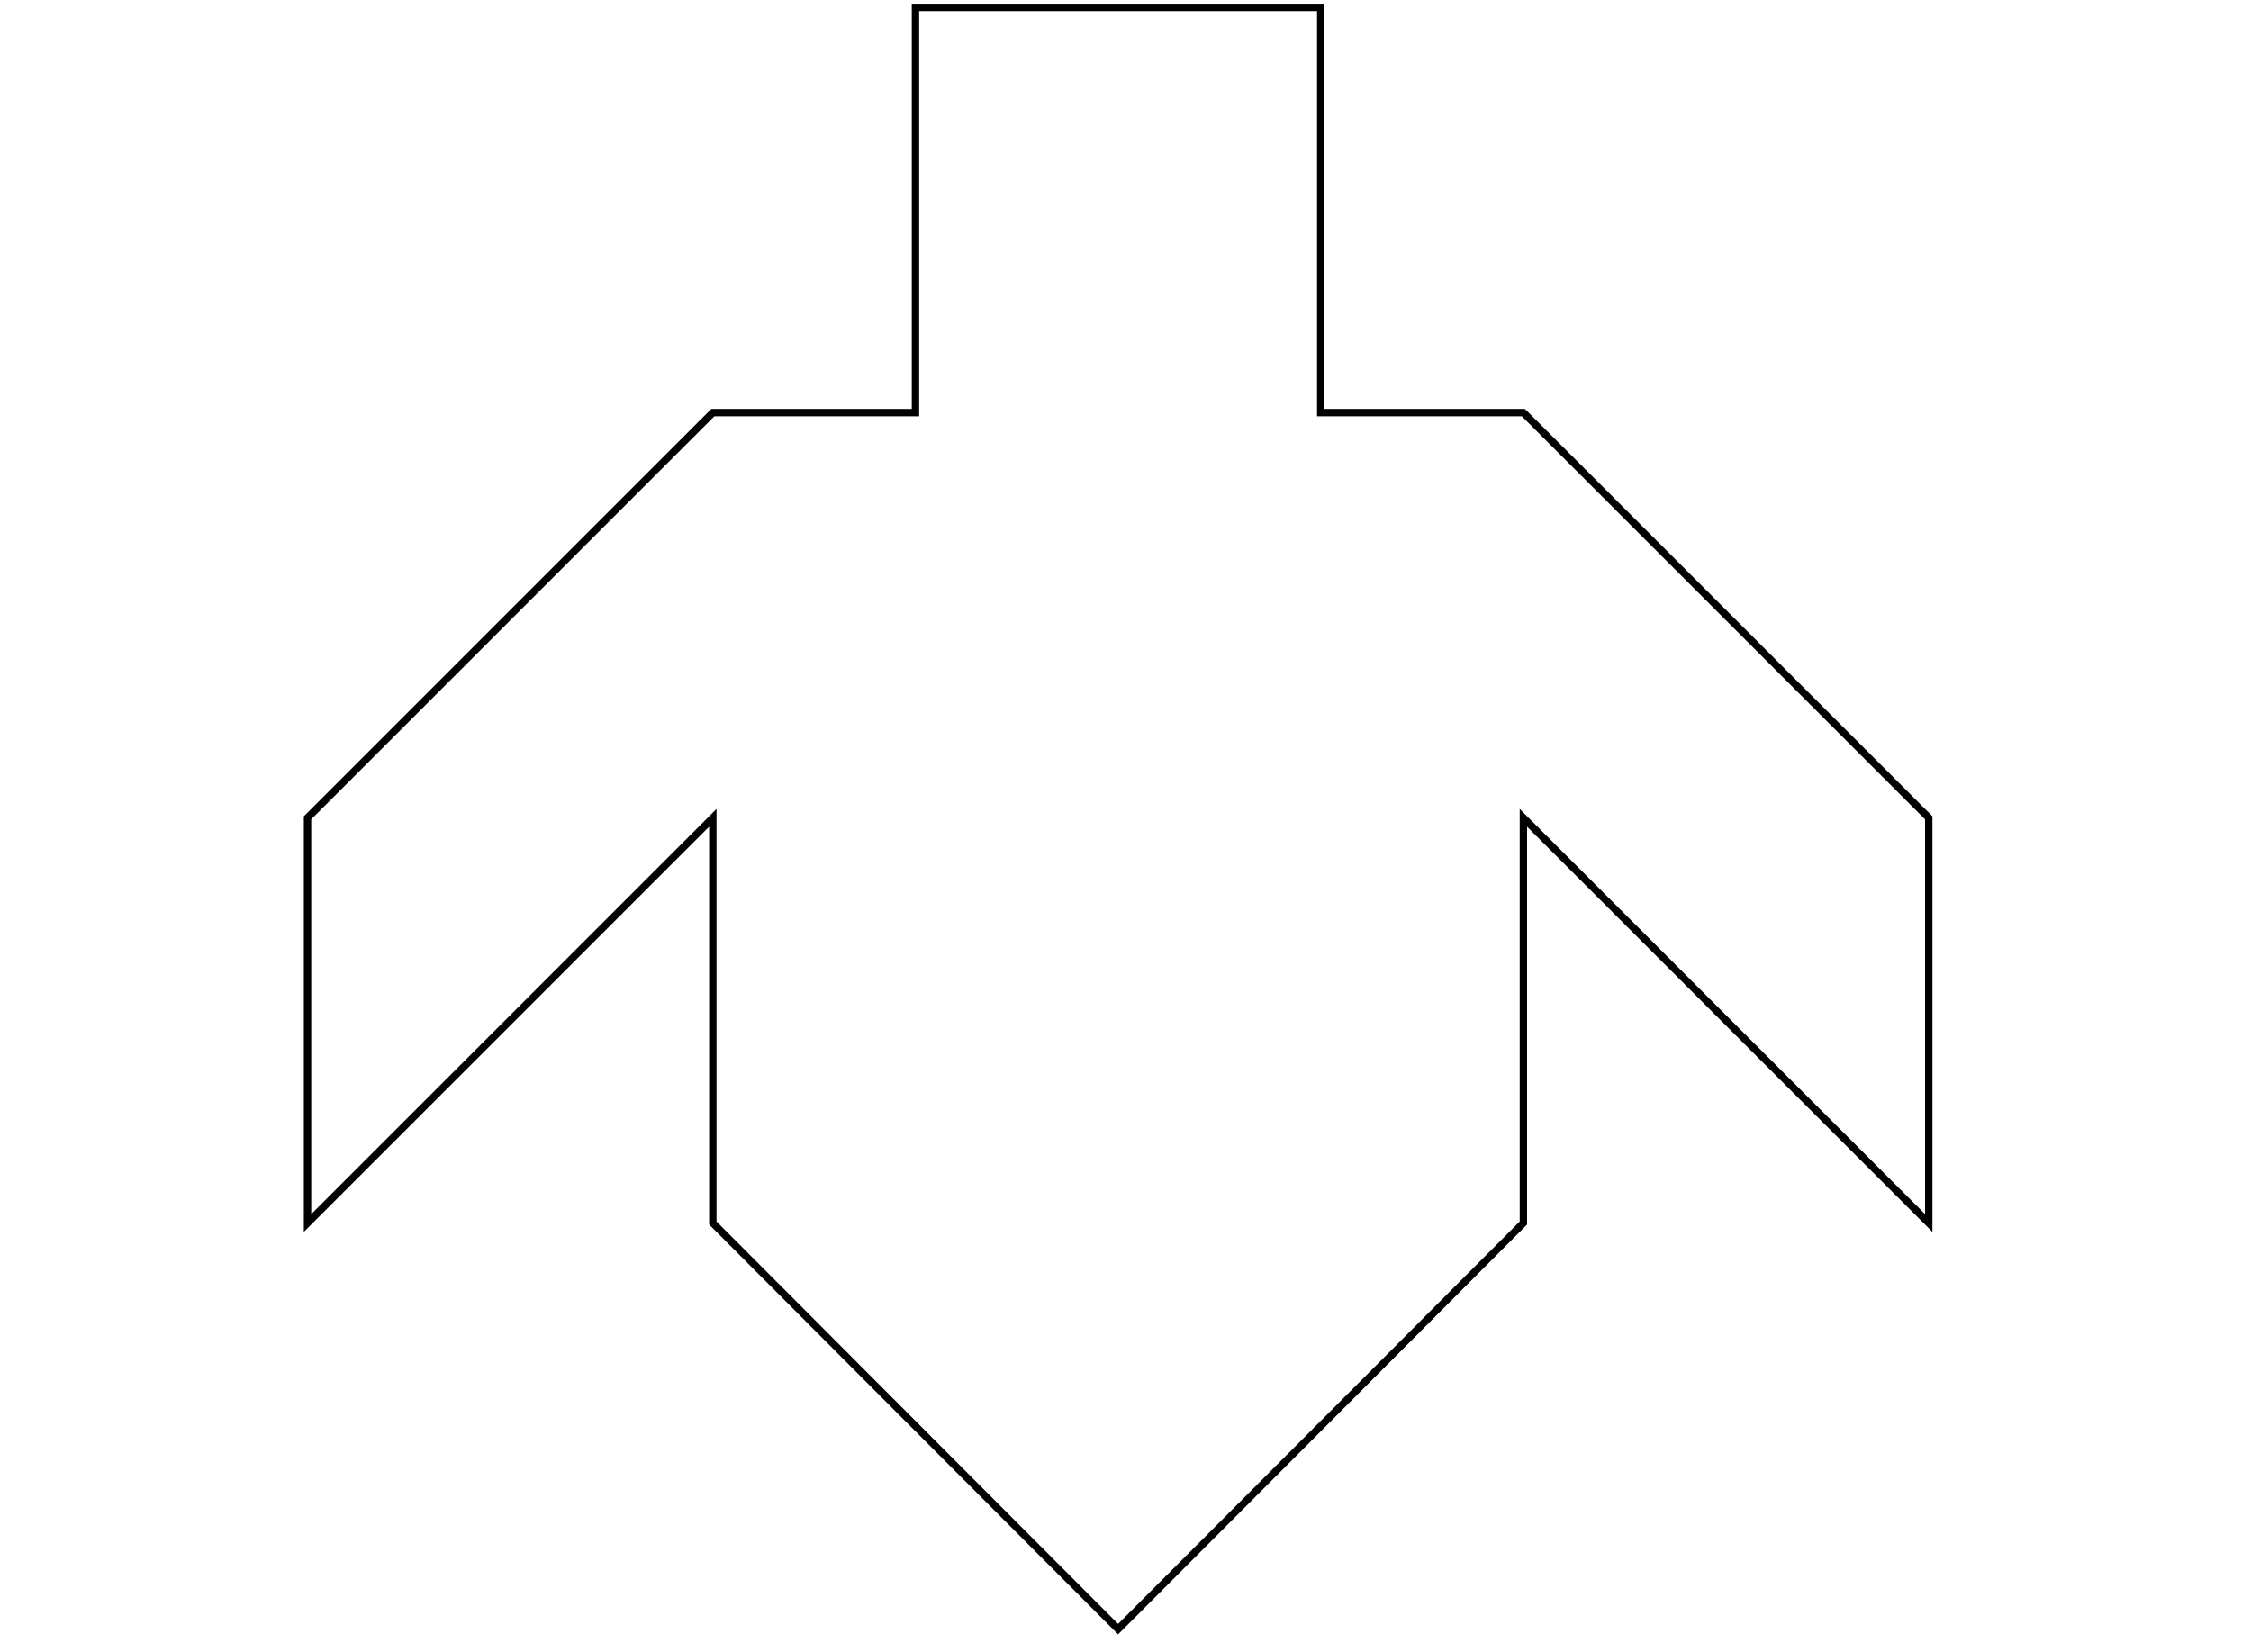
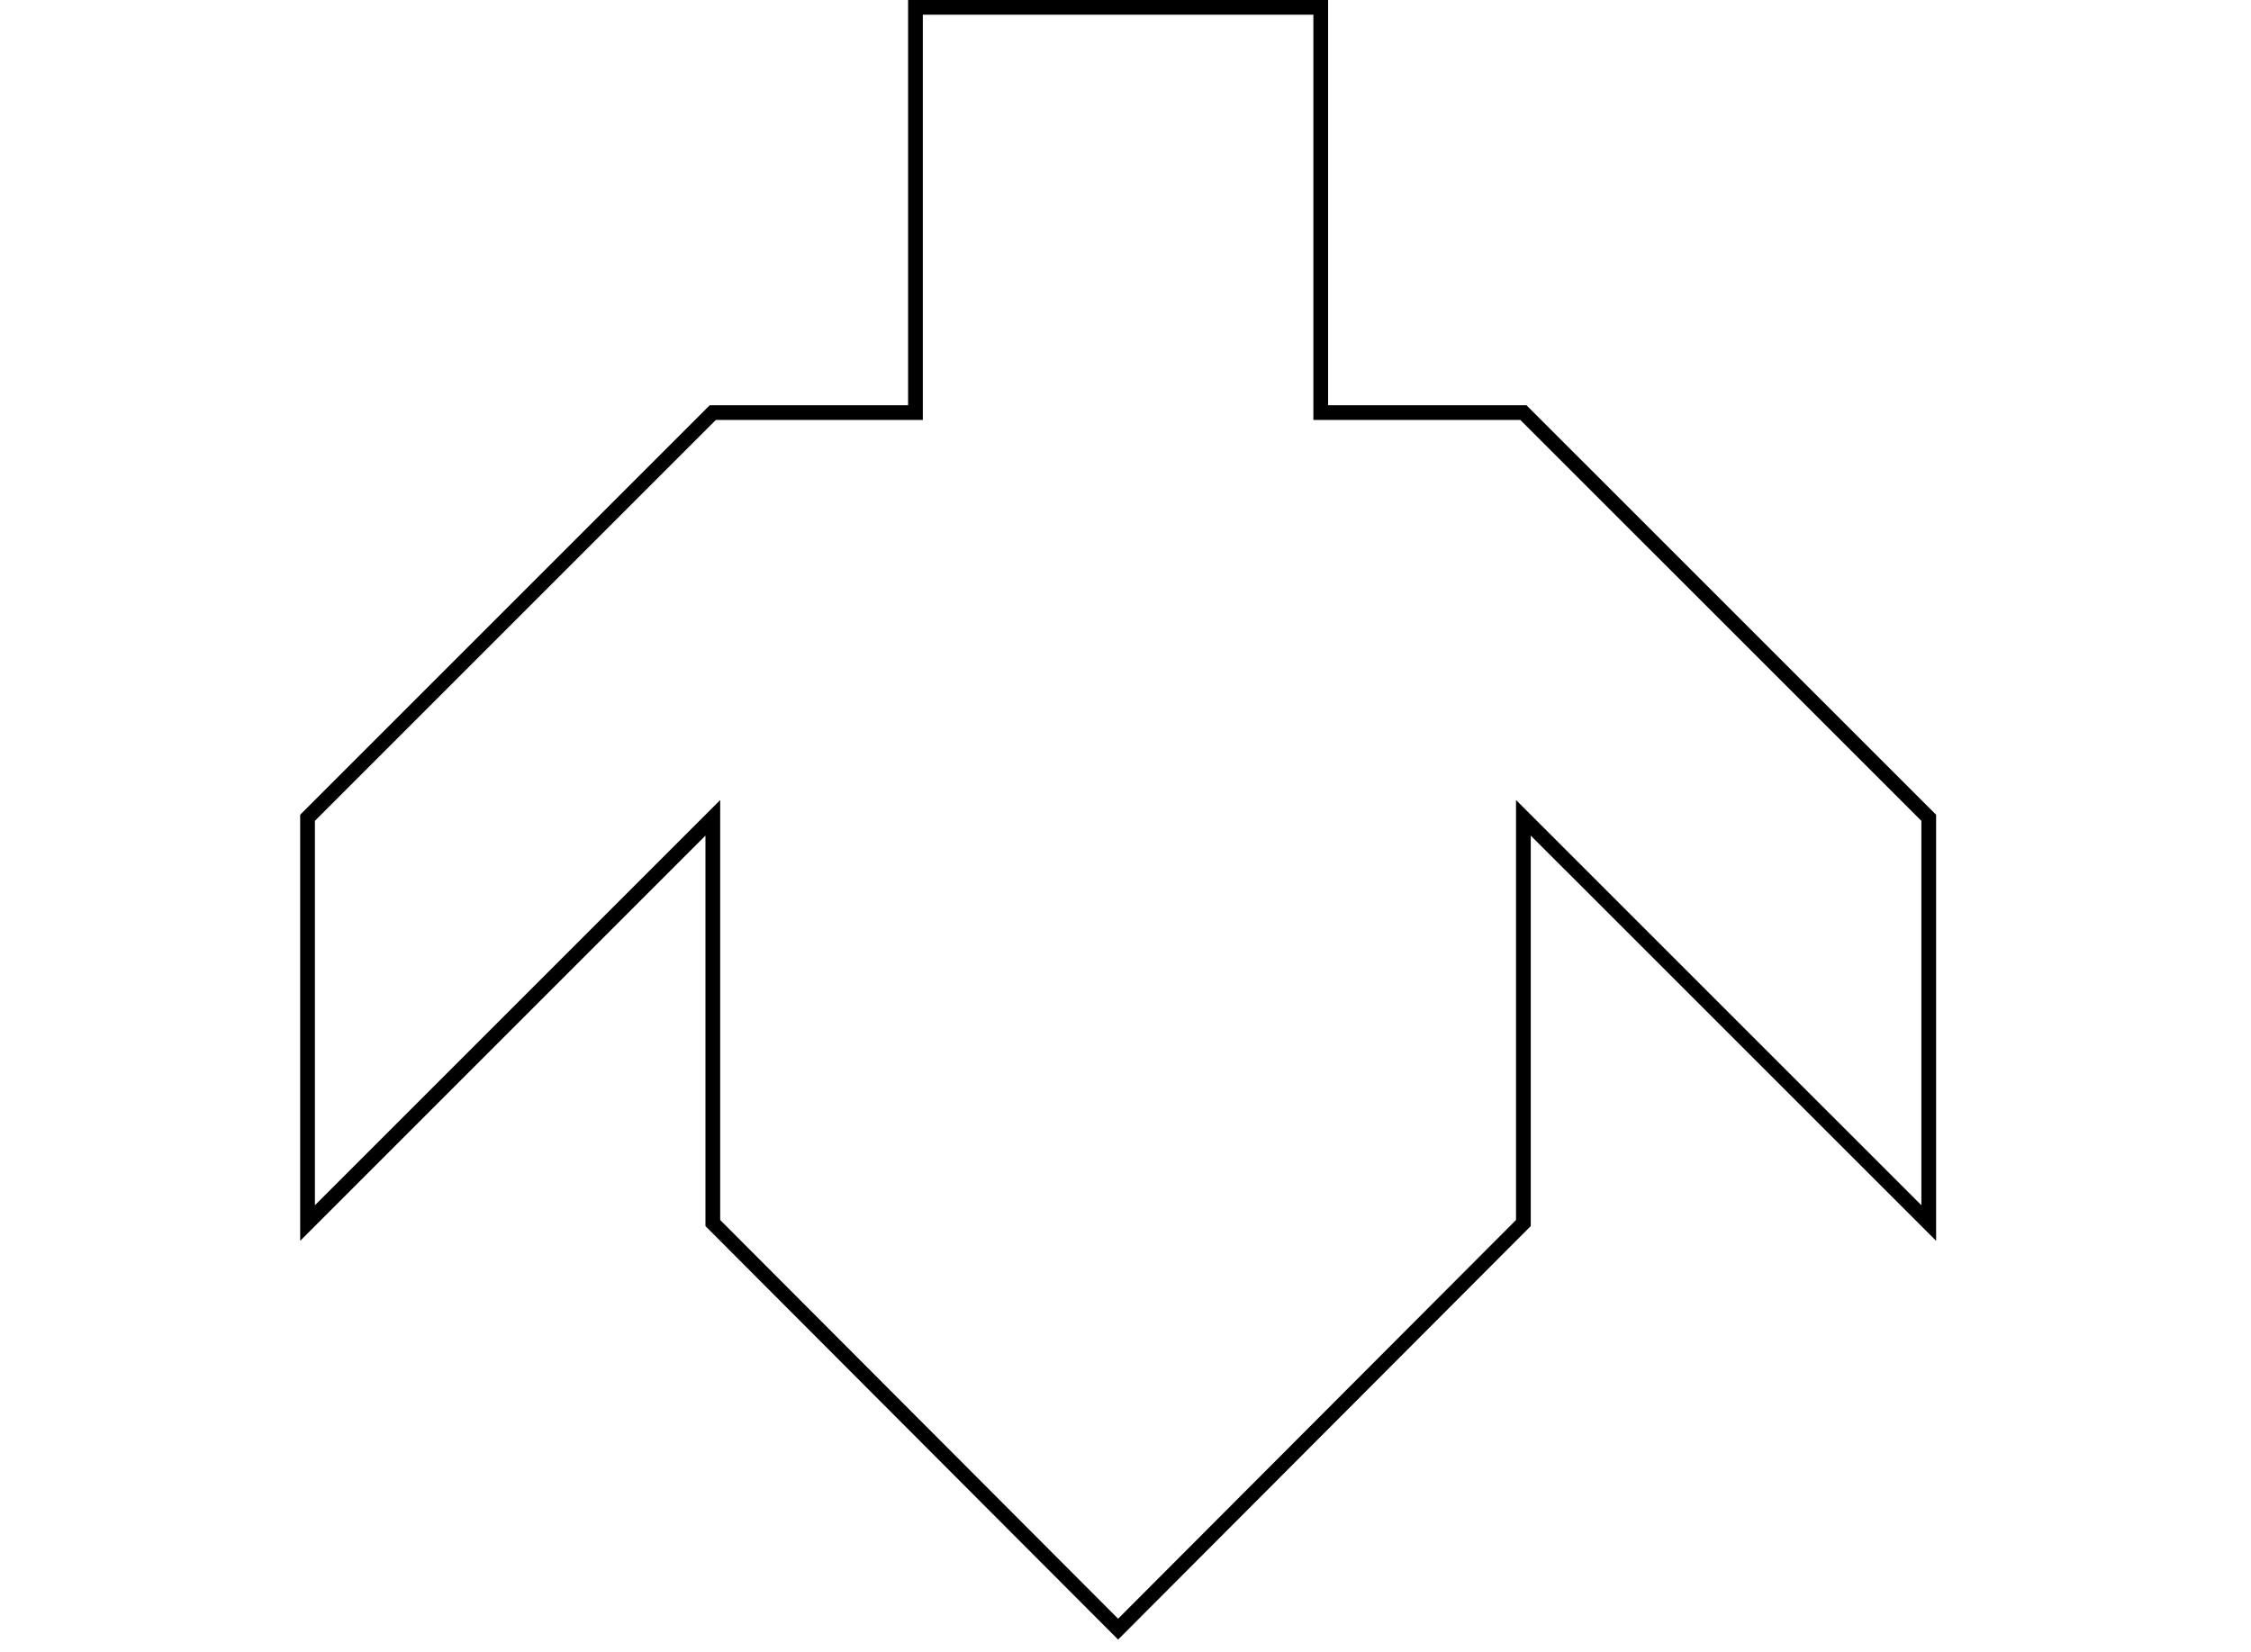
<svg xmlns="http://www.w3.org/2000/svg" xmlns:xlink="http://www.w3.org/1999/xlink" version="1.1" preserveAspectRatio="xMidYMid meet" viewBox="228.778 126.381 224.011 224.119" width="600" height="440.2">
  <defs>
    <path d="M284.78 237.38L284.78 292.38L339.78 347.5L394.78 292.38L394.78 237.38L449.79 292.38L449.79 237.38L394.78 182.38L367.28 182.38L367.28 127.38L312.28 127.38L312.28 182.38L284.78 182.38L229.78 237.38L229.78 292.38L284.78 237.38Z" id="a1A5MZF1Or" />
  </defs>
  <g>
    <g>
      <g>
-         <use xlink:href="#a1A5MZF1Or" opacity="1" fill-opacity="0" stroke="#000000" stroke-width="1" stroke-opacity="1" />
+         <use xlink:href="#a1A5MZF1Or" opacity="1" fill-opacity="0" stroke="#000000" stroke-width="2" stroke-opacity="1" />
      </g>
    </g>
  </g>
</svg>
